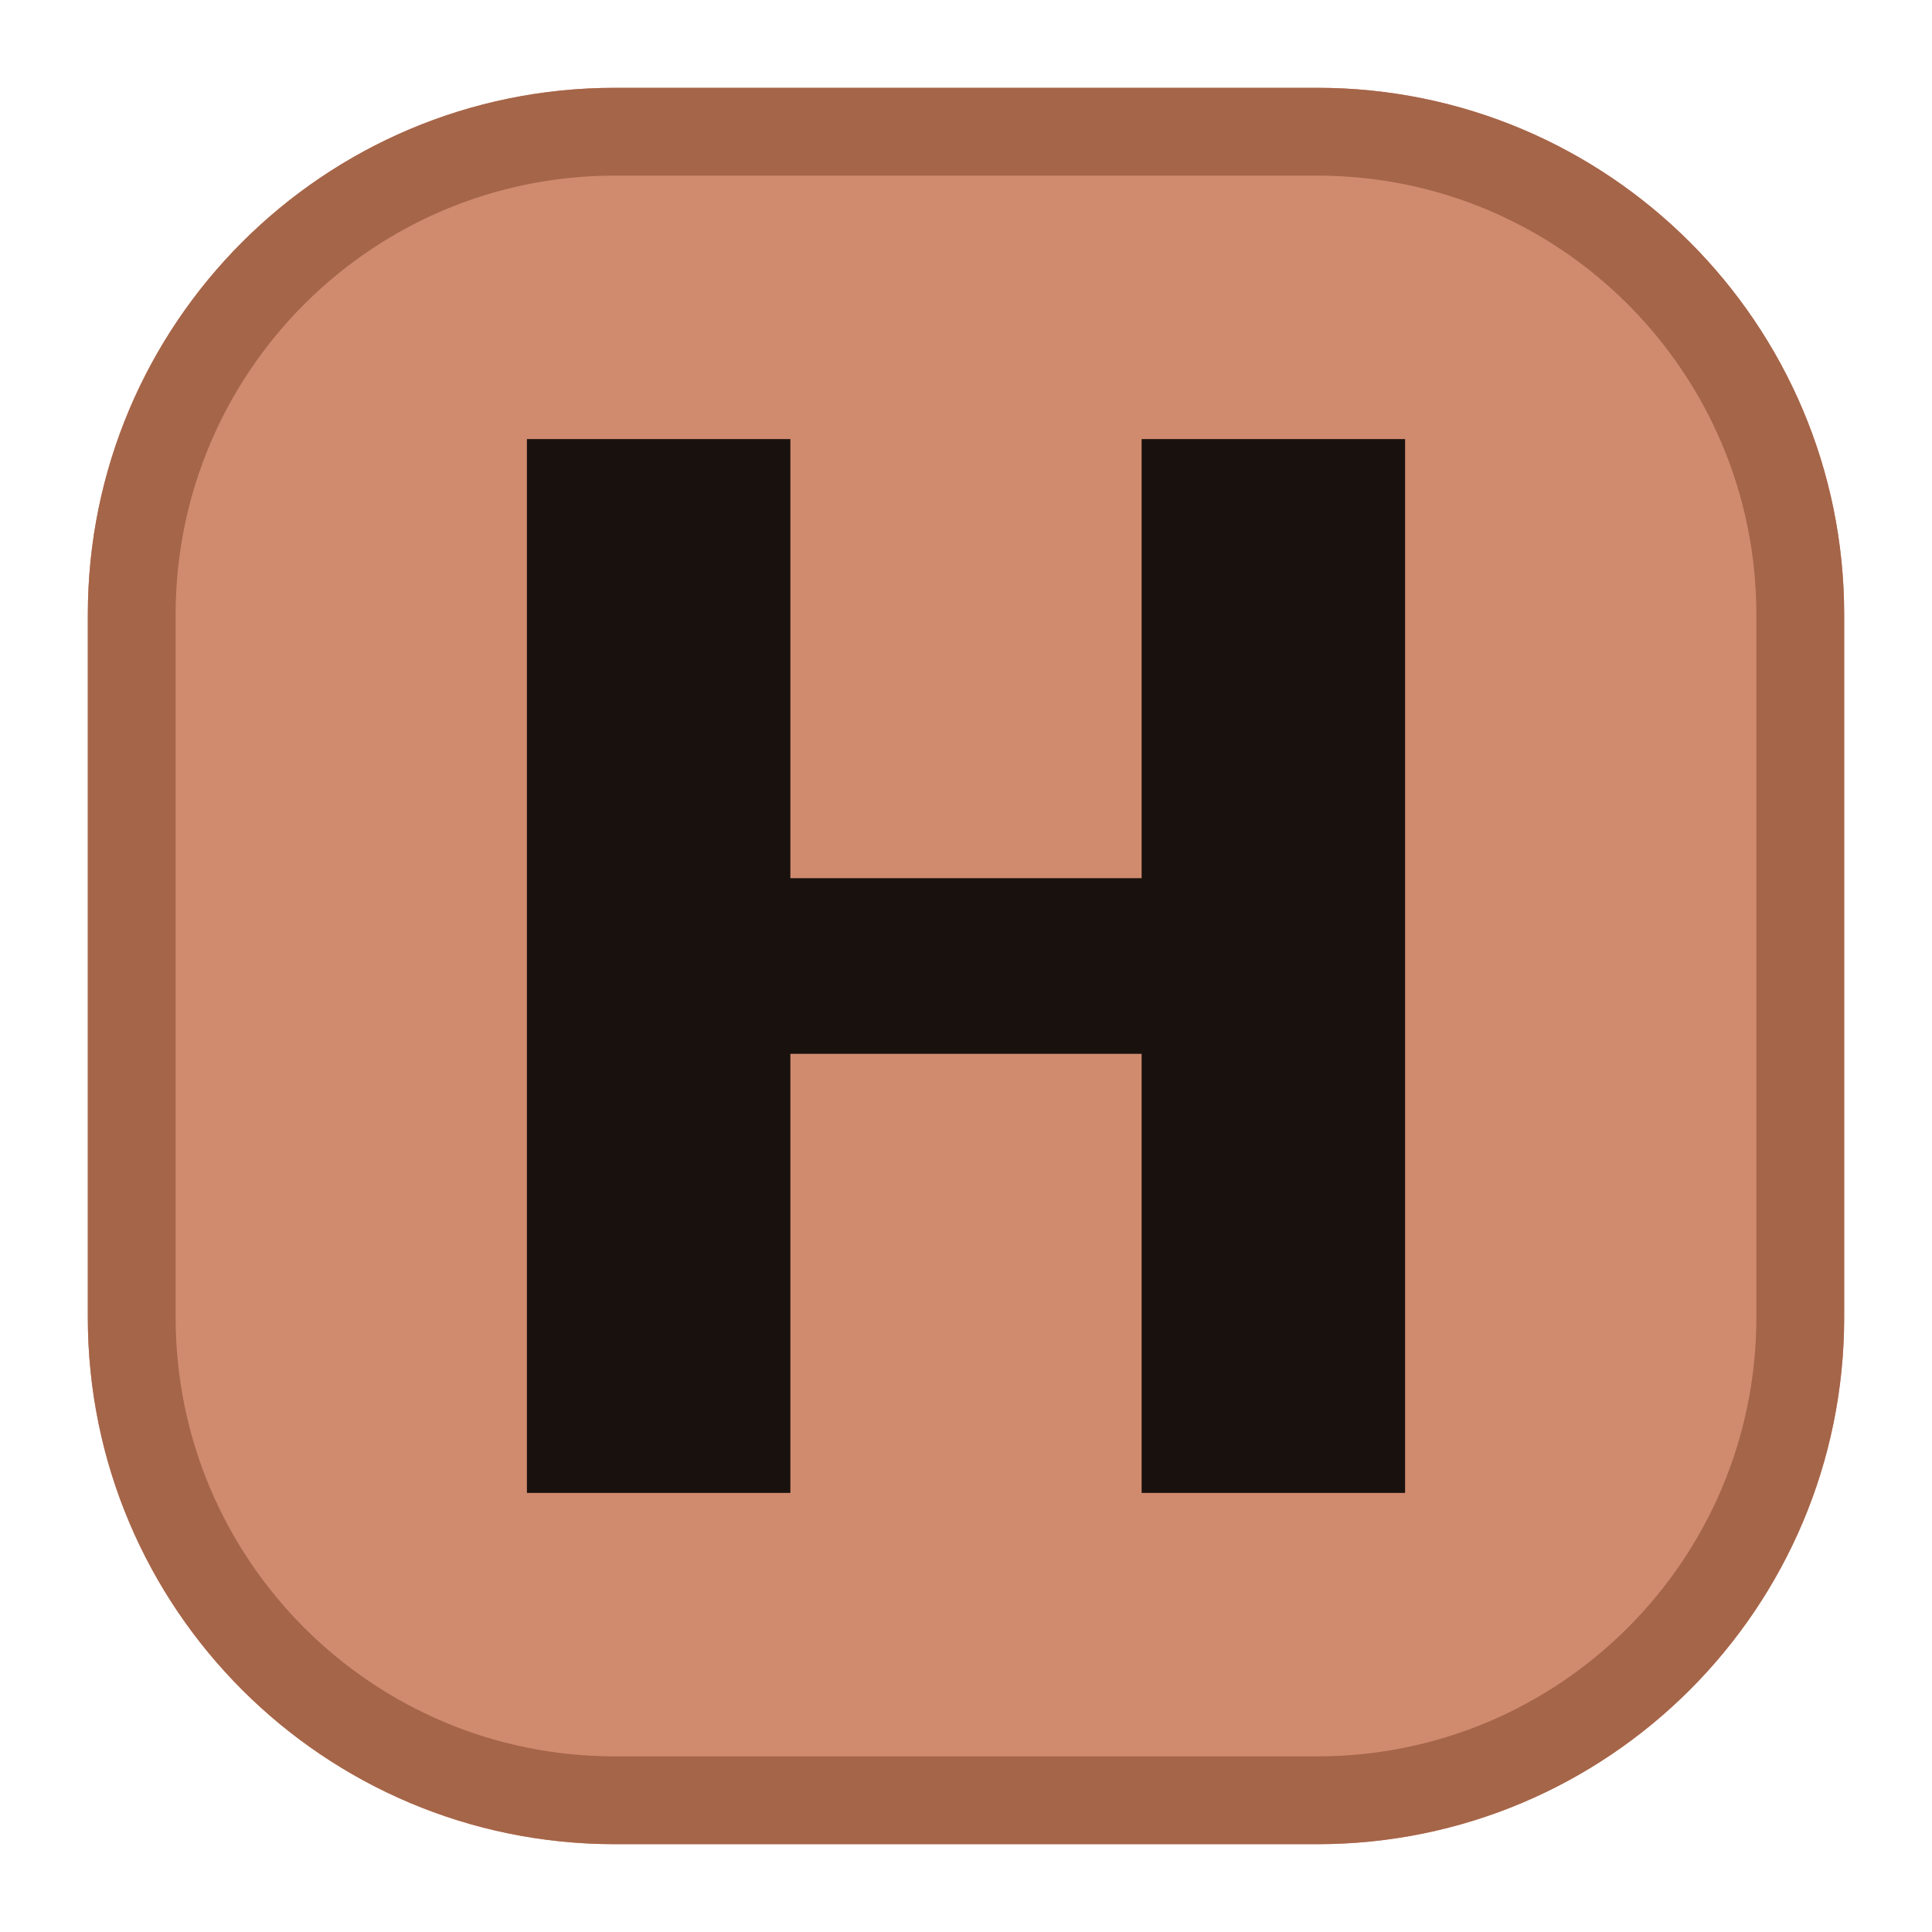
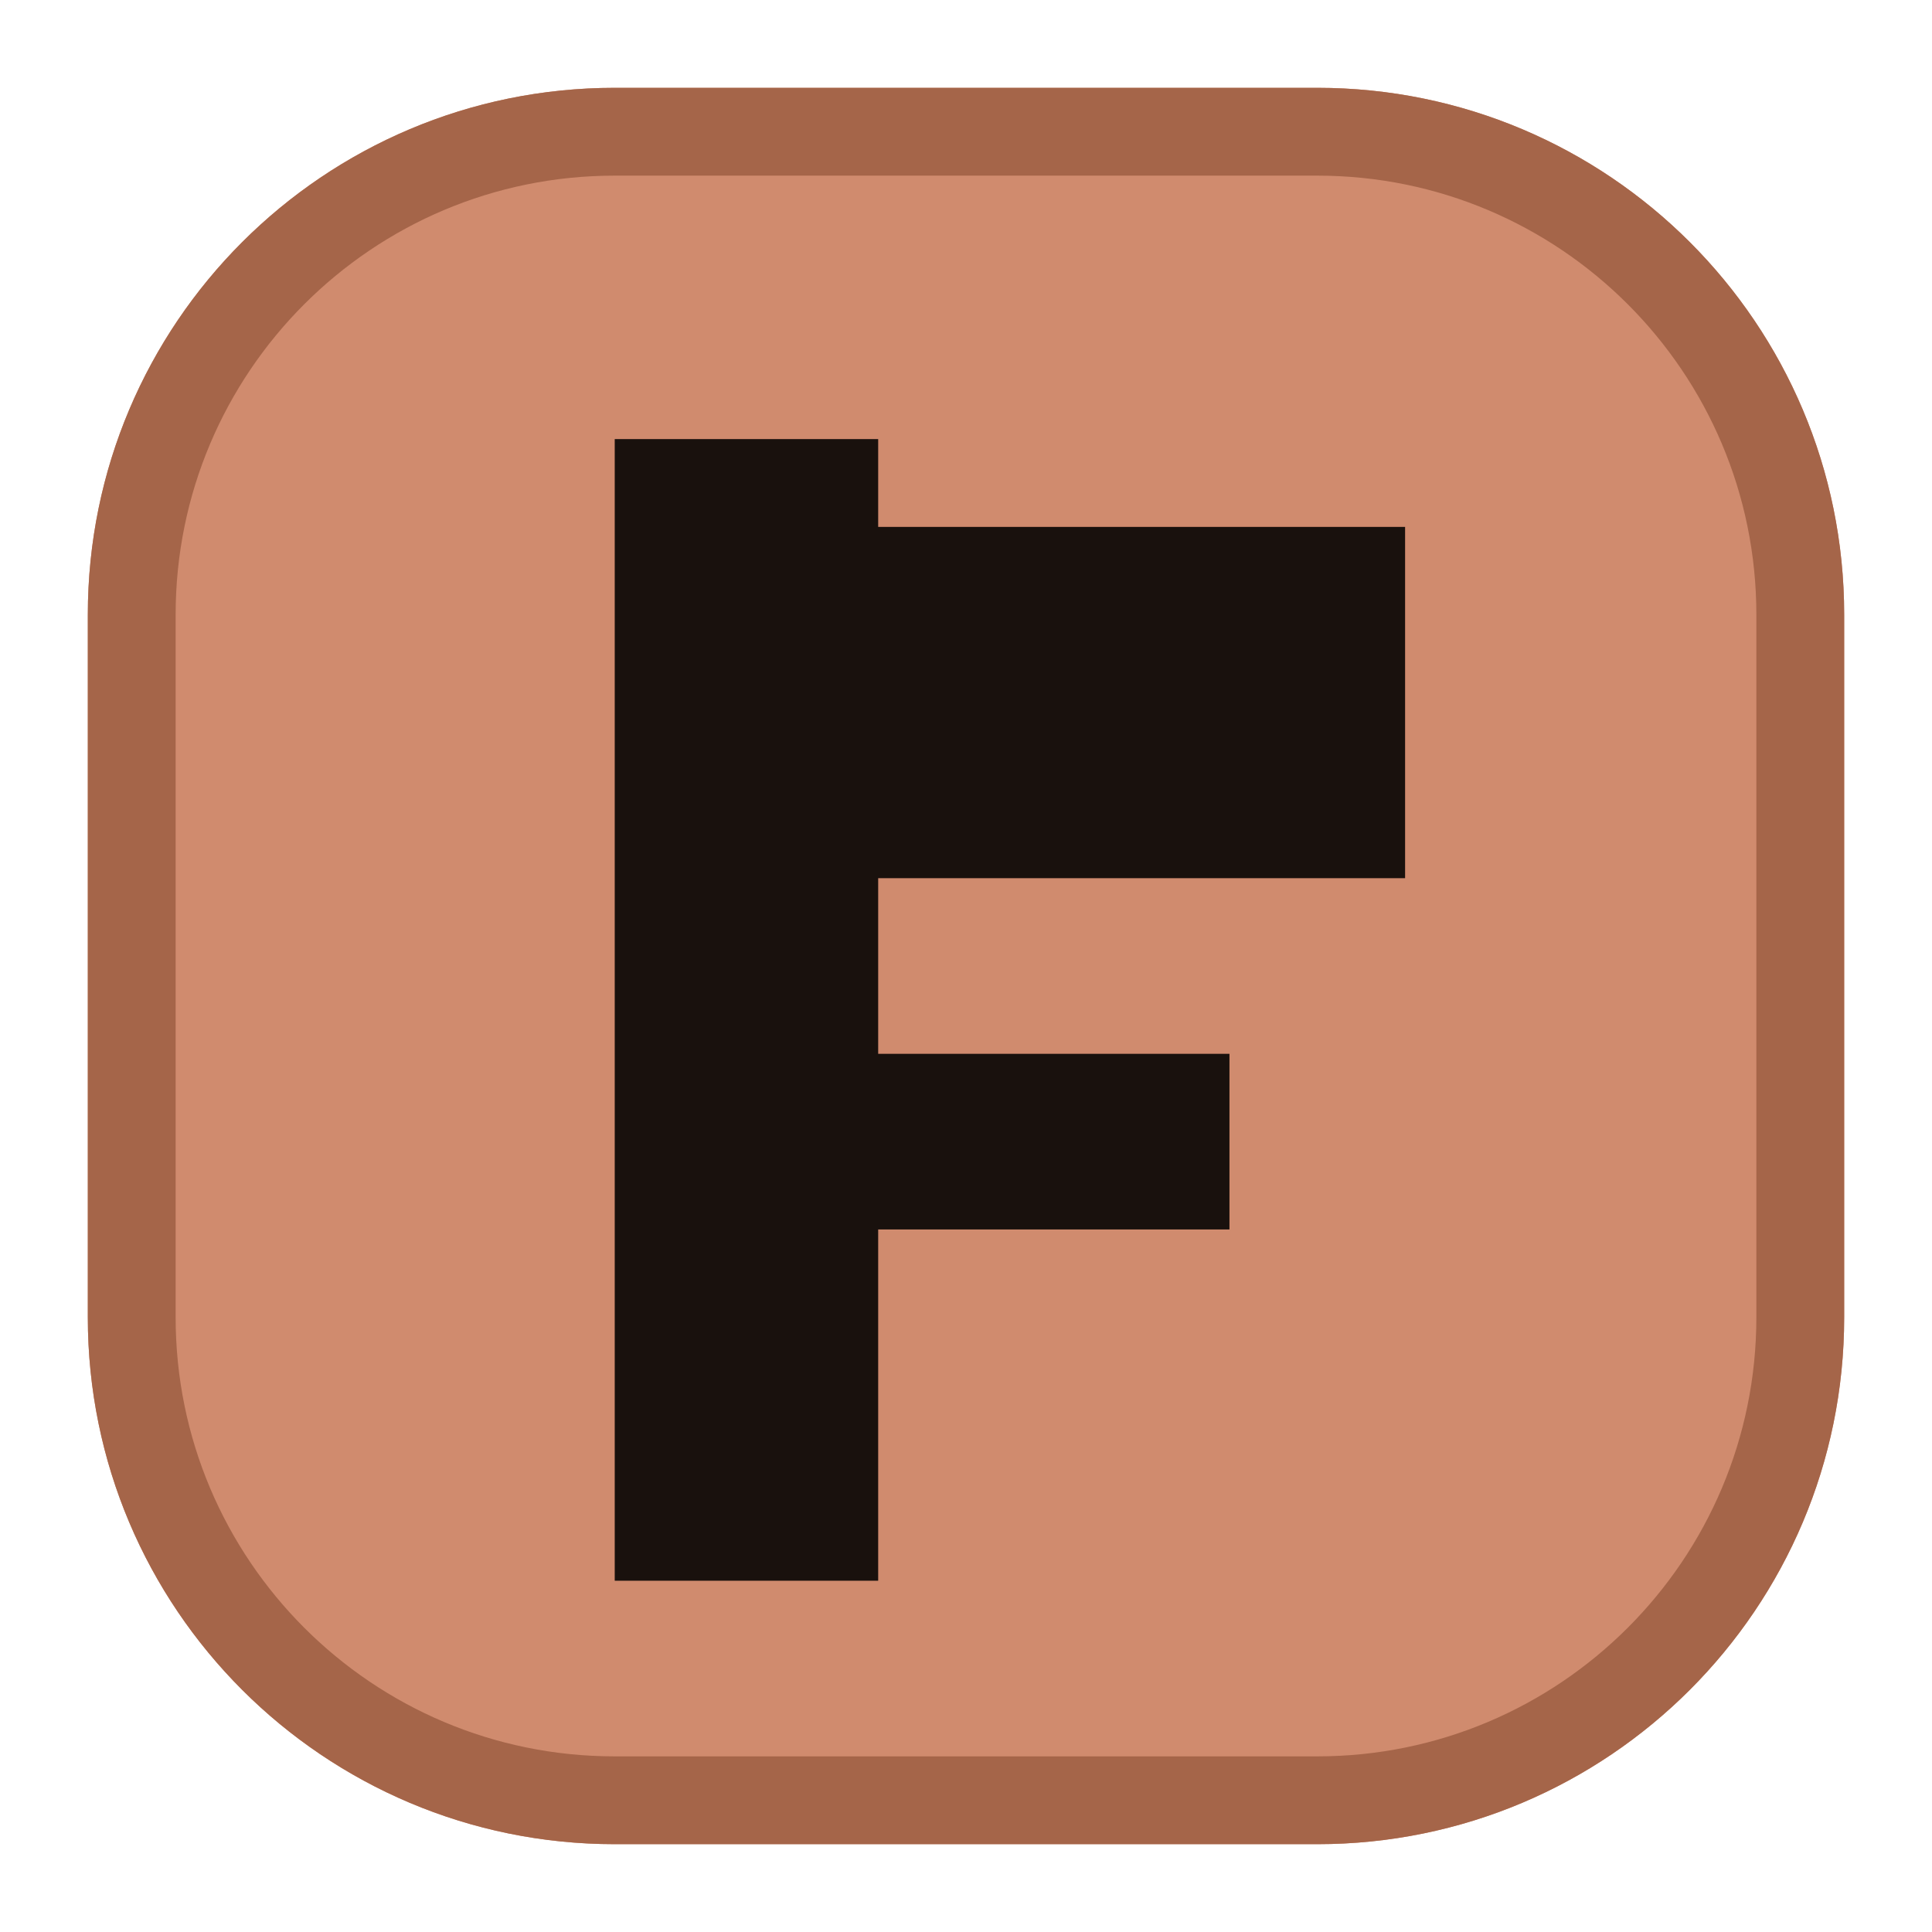
<svg xmlns="http://www.w3.org/2000/svg" viewBox="0 0 22 22">
  <rect x="1" y="1" width="20" height="20" rx="6" fill="#d08b6e" />
  <rect x="1.5" y="1.5" width="19" height="19" rx="5.5" fill="none" stroke="#a56549" />
-   <path d="M6 5h3v5h4V5h3v12h-3v-5H9v5H6z" fill="#19110d" />
+   <path d="M7 5h3v1h6v4h-6v2h4v2h-4v4H7z" fill="#19110d" />
</svg>
